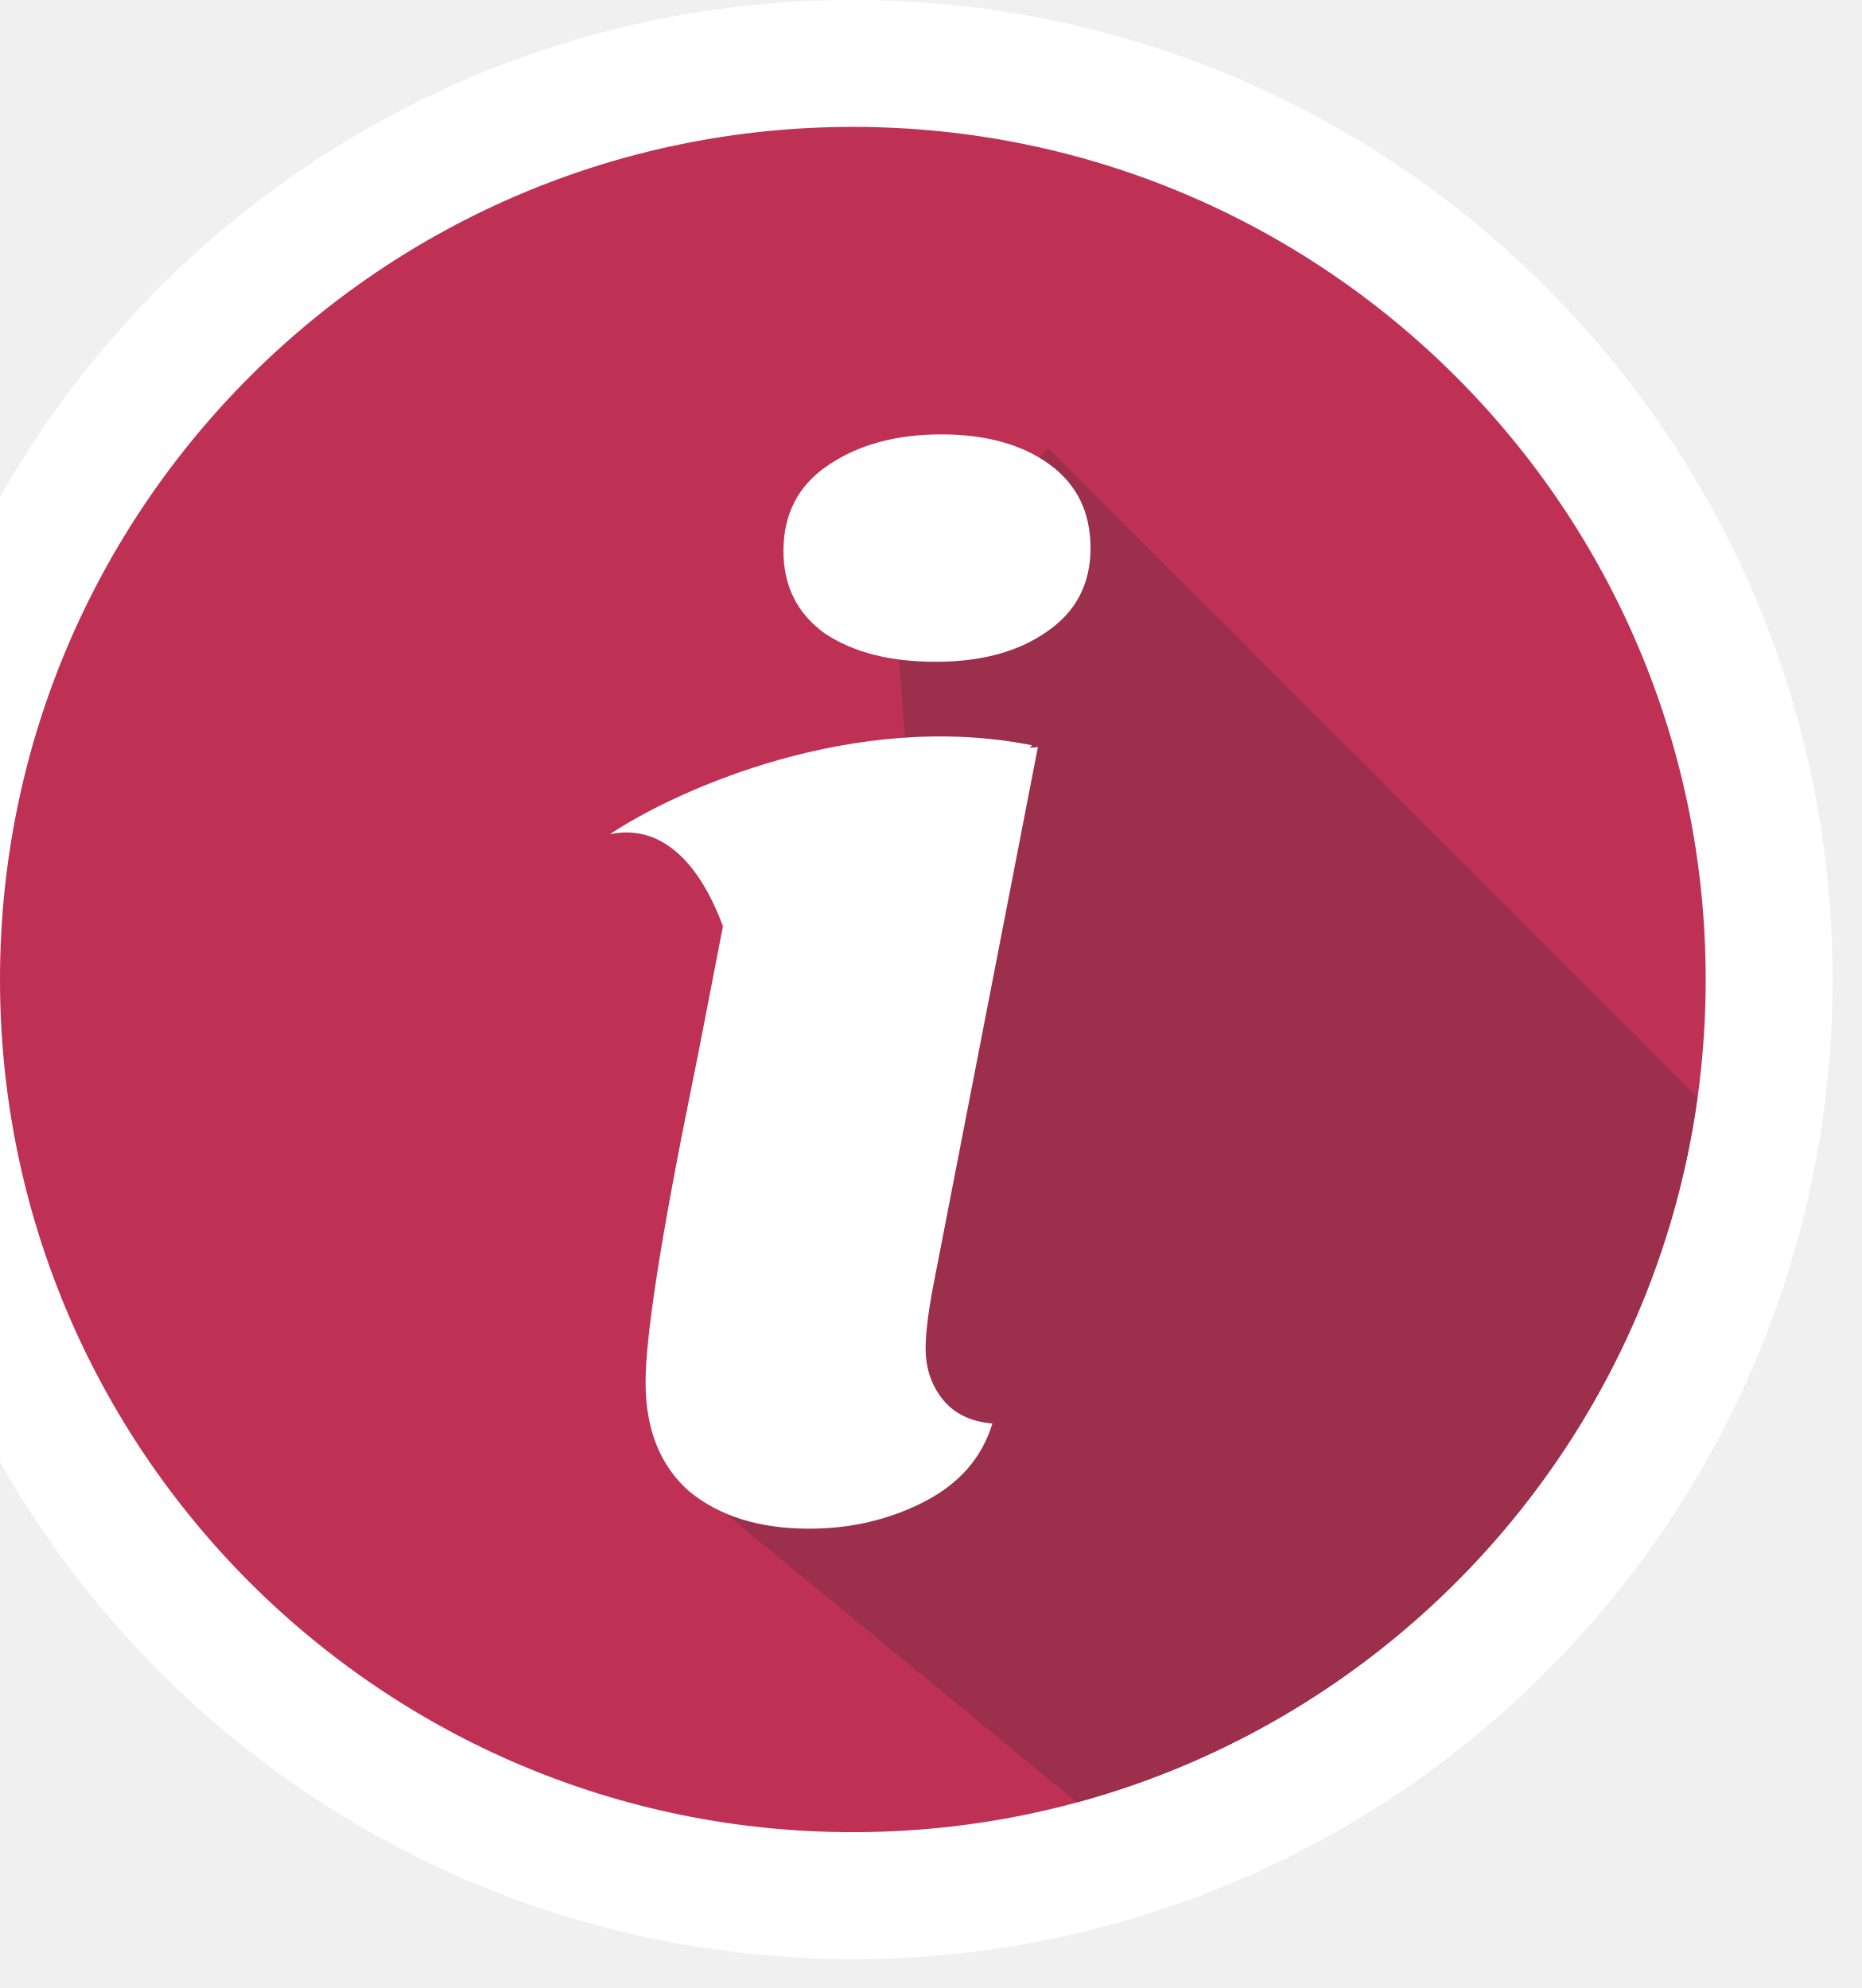
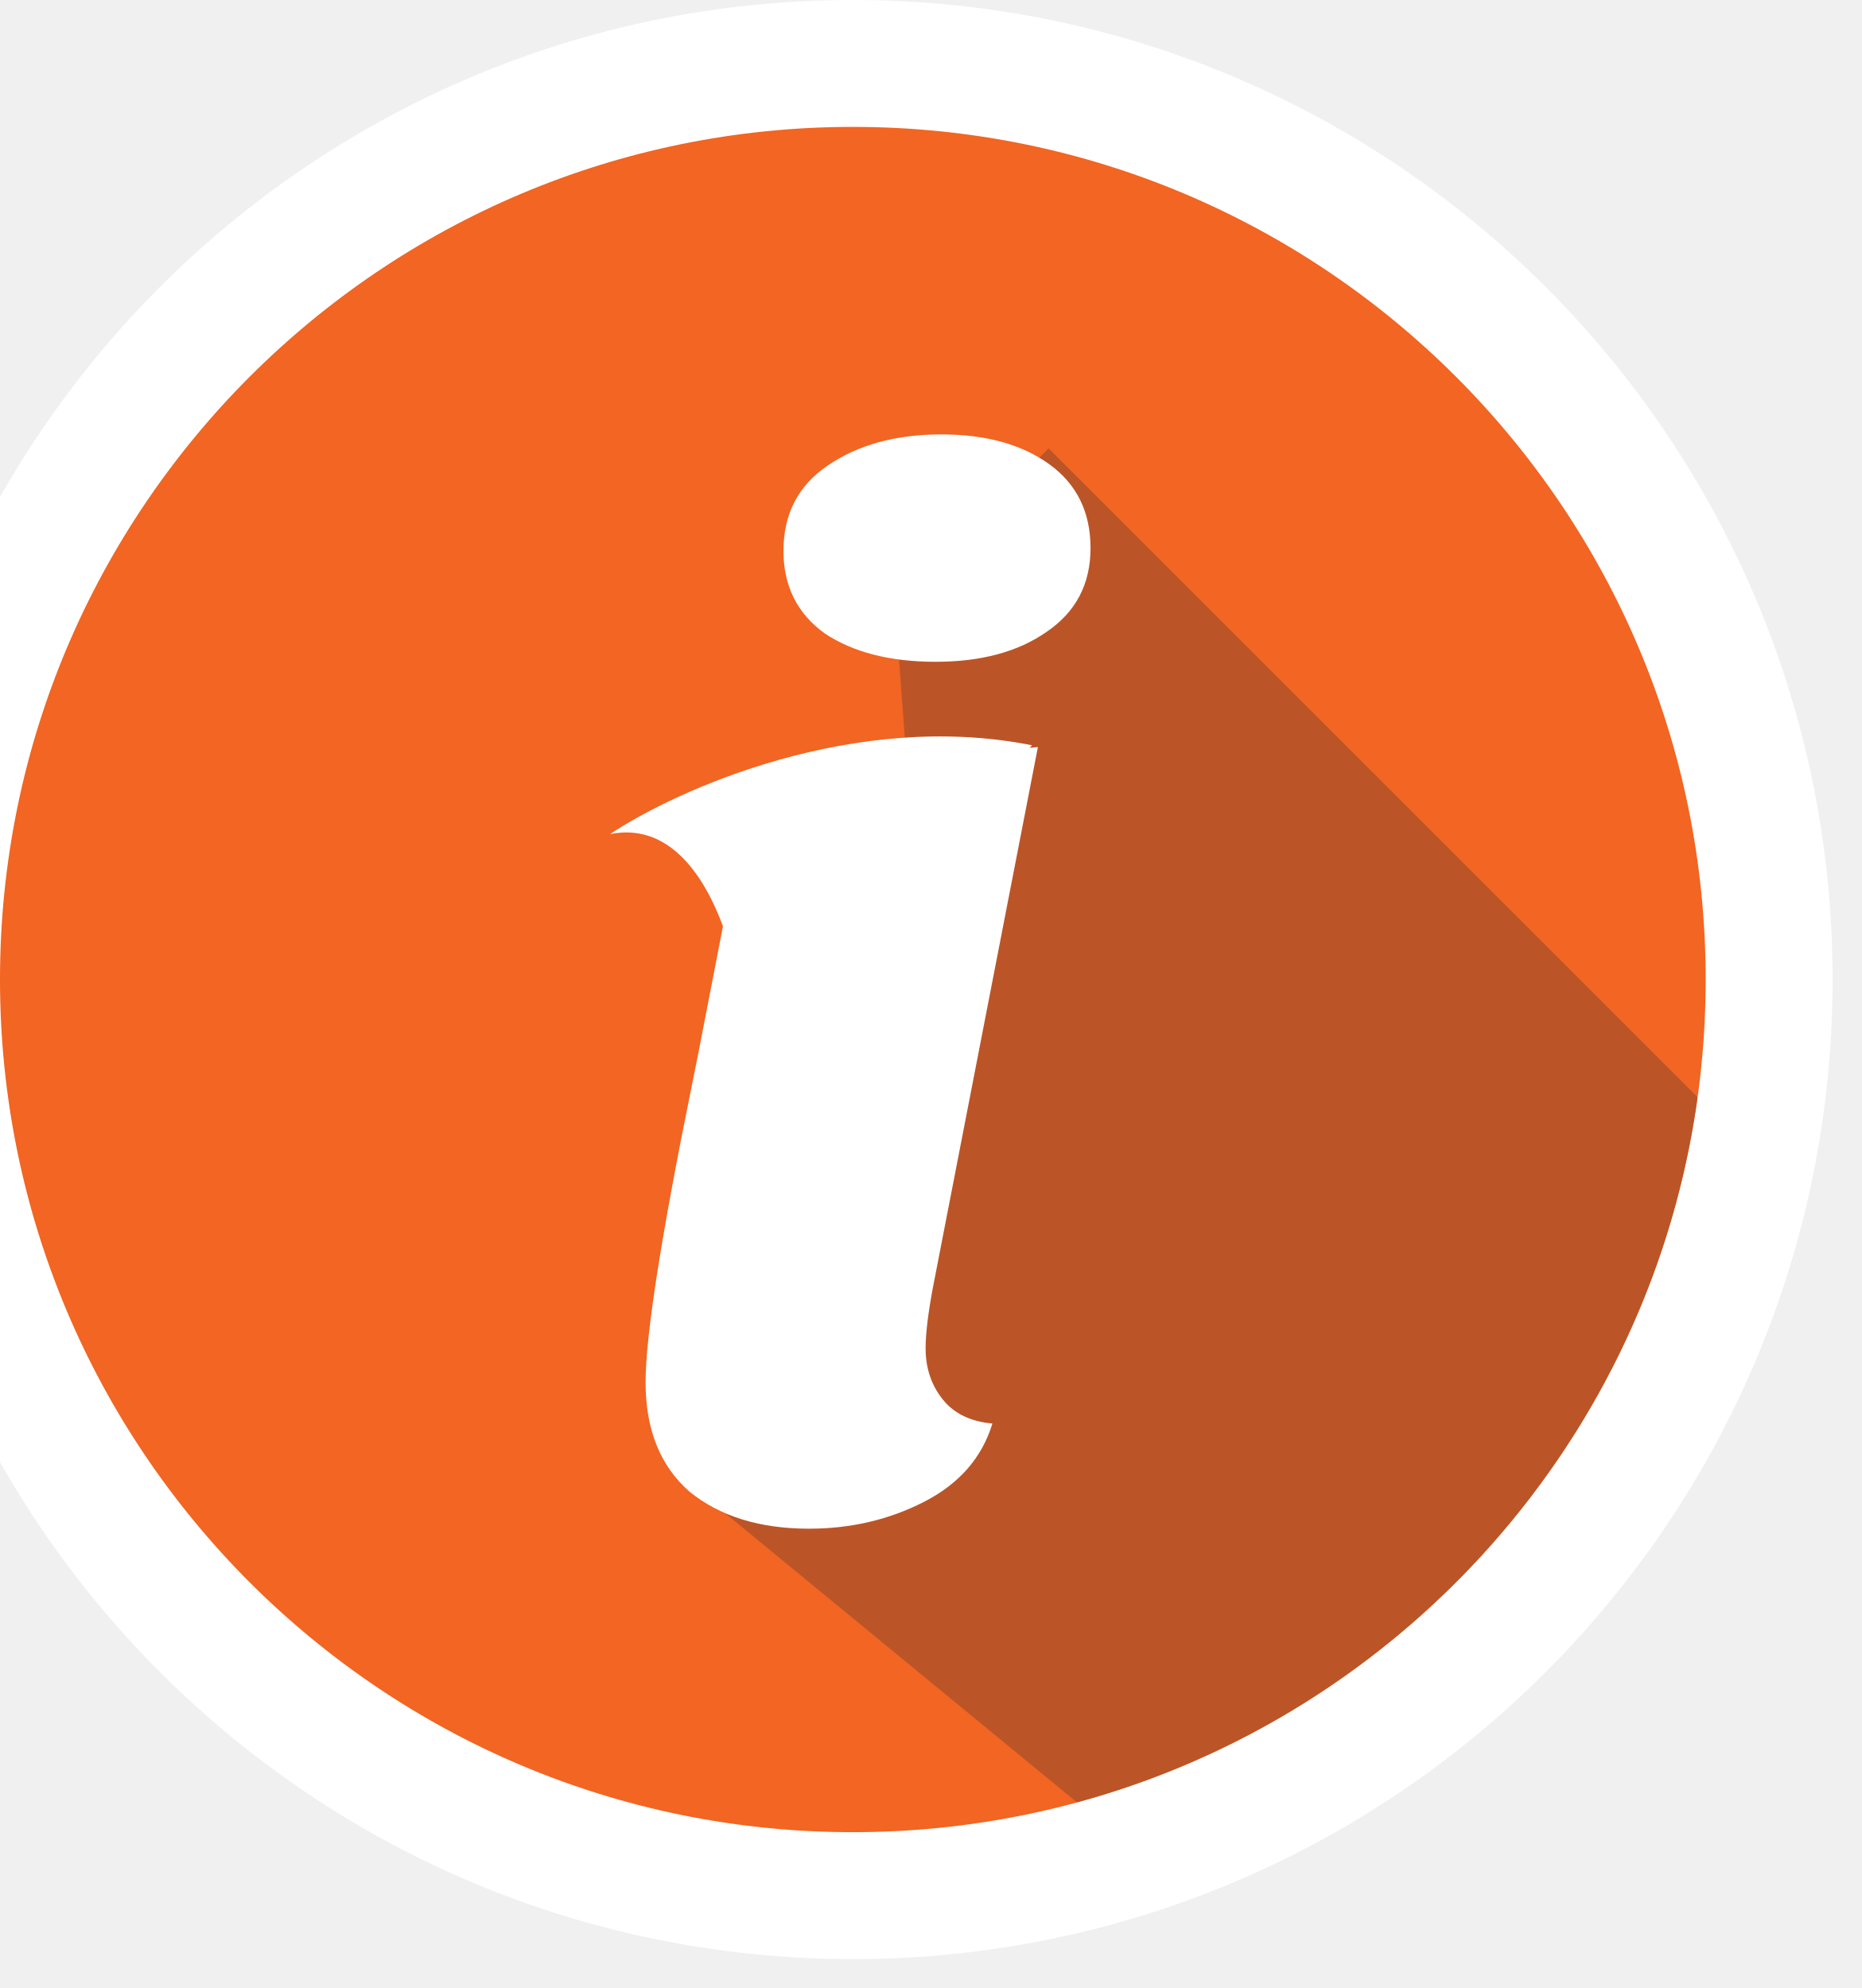
<svg xmlns="http://www.w3.org/2000/svg" width="44" height="47" viewBox="0 0 44 47" fill="none">
-   <circle cx="20.158" cy="23.158" r="21.658" fill="#BF3154" stroke="white" stroke-width="3" />
-   <path d="M40.124 25.939C39.013 33.99 33.149 40.521 25.455 42.611L15.862 34.725L21.811 23.158L21.149 14.235L24.785 10.601L40.124 25.939Z" fill="#9C2F4B" />
+   <circle cx="20.158" cy="23.158" r="21.658" fill="#F26522" stroke="white" stroke-width="3" />
+   <path d="M40.124 25.939C39.013 33.99 33.149 40.521 25.455 42.611L15.862 34.725L21.81 23.158L21.149 14.235L24.785 10.601L40.124 25.939Z" fill="#BB5528" />
  <path d="M14.419 19.72C15.994 18.67 20.194 16.78 24.394 17.62L24.338 17.68L24.532 17.662L22.046 30.463C21.934 31.068 21.878 31.539 21.878 31.875C21.878 32.345 22.013 32.748 22.282 33.084C22.55 33.42 22.942 33.61 23.457 33.655C23.211 34.461 22.674 35.078 21.845 35.504C21.016 35.929 20.109 36.141 19.123 36.141C17.959 36.141 17.018 35.85 16.301 35.268C15.607 34.663 15.259 33.8 15.259 32.68C15.259 31.582 15.628 29.22 16.367 25.591L16.502 24.92L17.088 21.897C16.611 20.614 15.77 19.45 14.419 19.72ZM22.247 10.27C23.3 10.27 24.151 10.505 24.801 10.975C25.451 11.446 25.776 12.107 25.776 12.958C25.776 13.809 25.429 14.47 24.735 14.94C24.063 15.41 23.189 15.646 22.113 15.646C21.038 15.646 20.164 15.422 19.492 14.974C18.843 14.504 18.518 13.854 18.518 13.025C18.518 12.152 18.866 11.48 19.56 11.009C20.276 10.517 21.172 10.27 22.247 10.27Z" fill="white" />
</svg>
